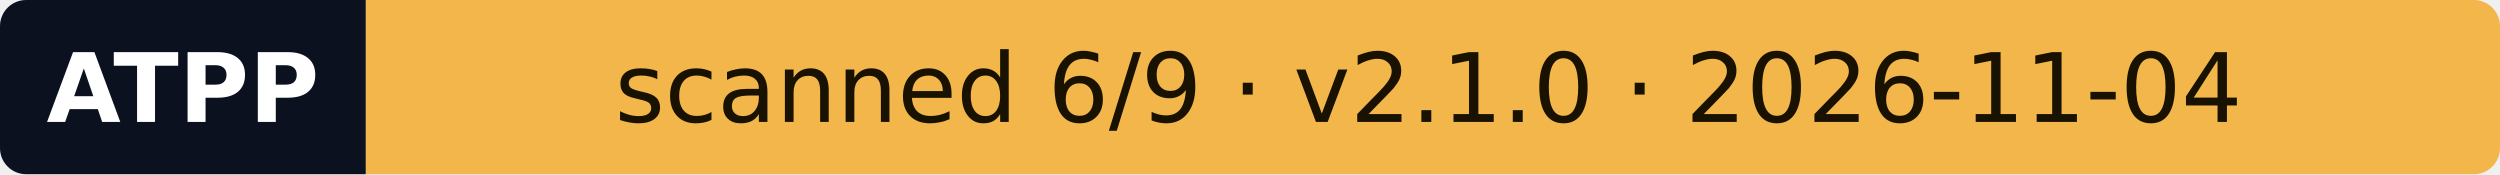
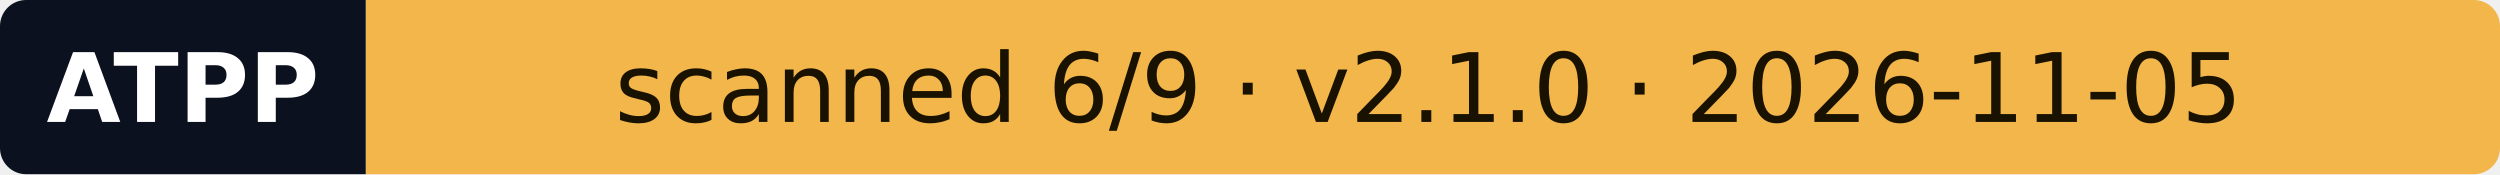
- <svg xmlns="http://www.w3.org/2000/svg" width="287" height="20" role="img" aria-label="ATPP: scanned 6/9 · v2.1.0 · 2026-11-04">
+ <svg xmlns="http://www.w3.org/2000/svg" width="287" height="20" role="img" aria-label="ATPP: scanned 6/9 · v2.1.0 · 2026-11-05">
  <clipPath id="r">
    <rect width="287" height="20" rx="3" fill="#fff" />
  </clipPath>
  <g clip-path="url(#r)">
    <rect width="42" height="20" fill="#0b111f" />
    <rect x="42" width="245" height="20" fill="#f2b64b" />
  </g>
  <g text-anchor="middle" font-family="Verdana,Geneva,DejaVu Sans,sans-serif" font-size="11">
    <text x="21" y="14" fill="#ffffff" font-weight="700">ATPP</text>
-     <text x="164" y="14" fill="#1a1200">scanned 6/9 · v2.1.0 · 2026-11-04</text>
+     <text x="164" y="14" fill="#1a1200">scanned 6/9 · v2.1.0 · 2026-11-05</text>
  </g>
</svg>
